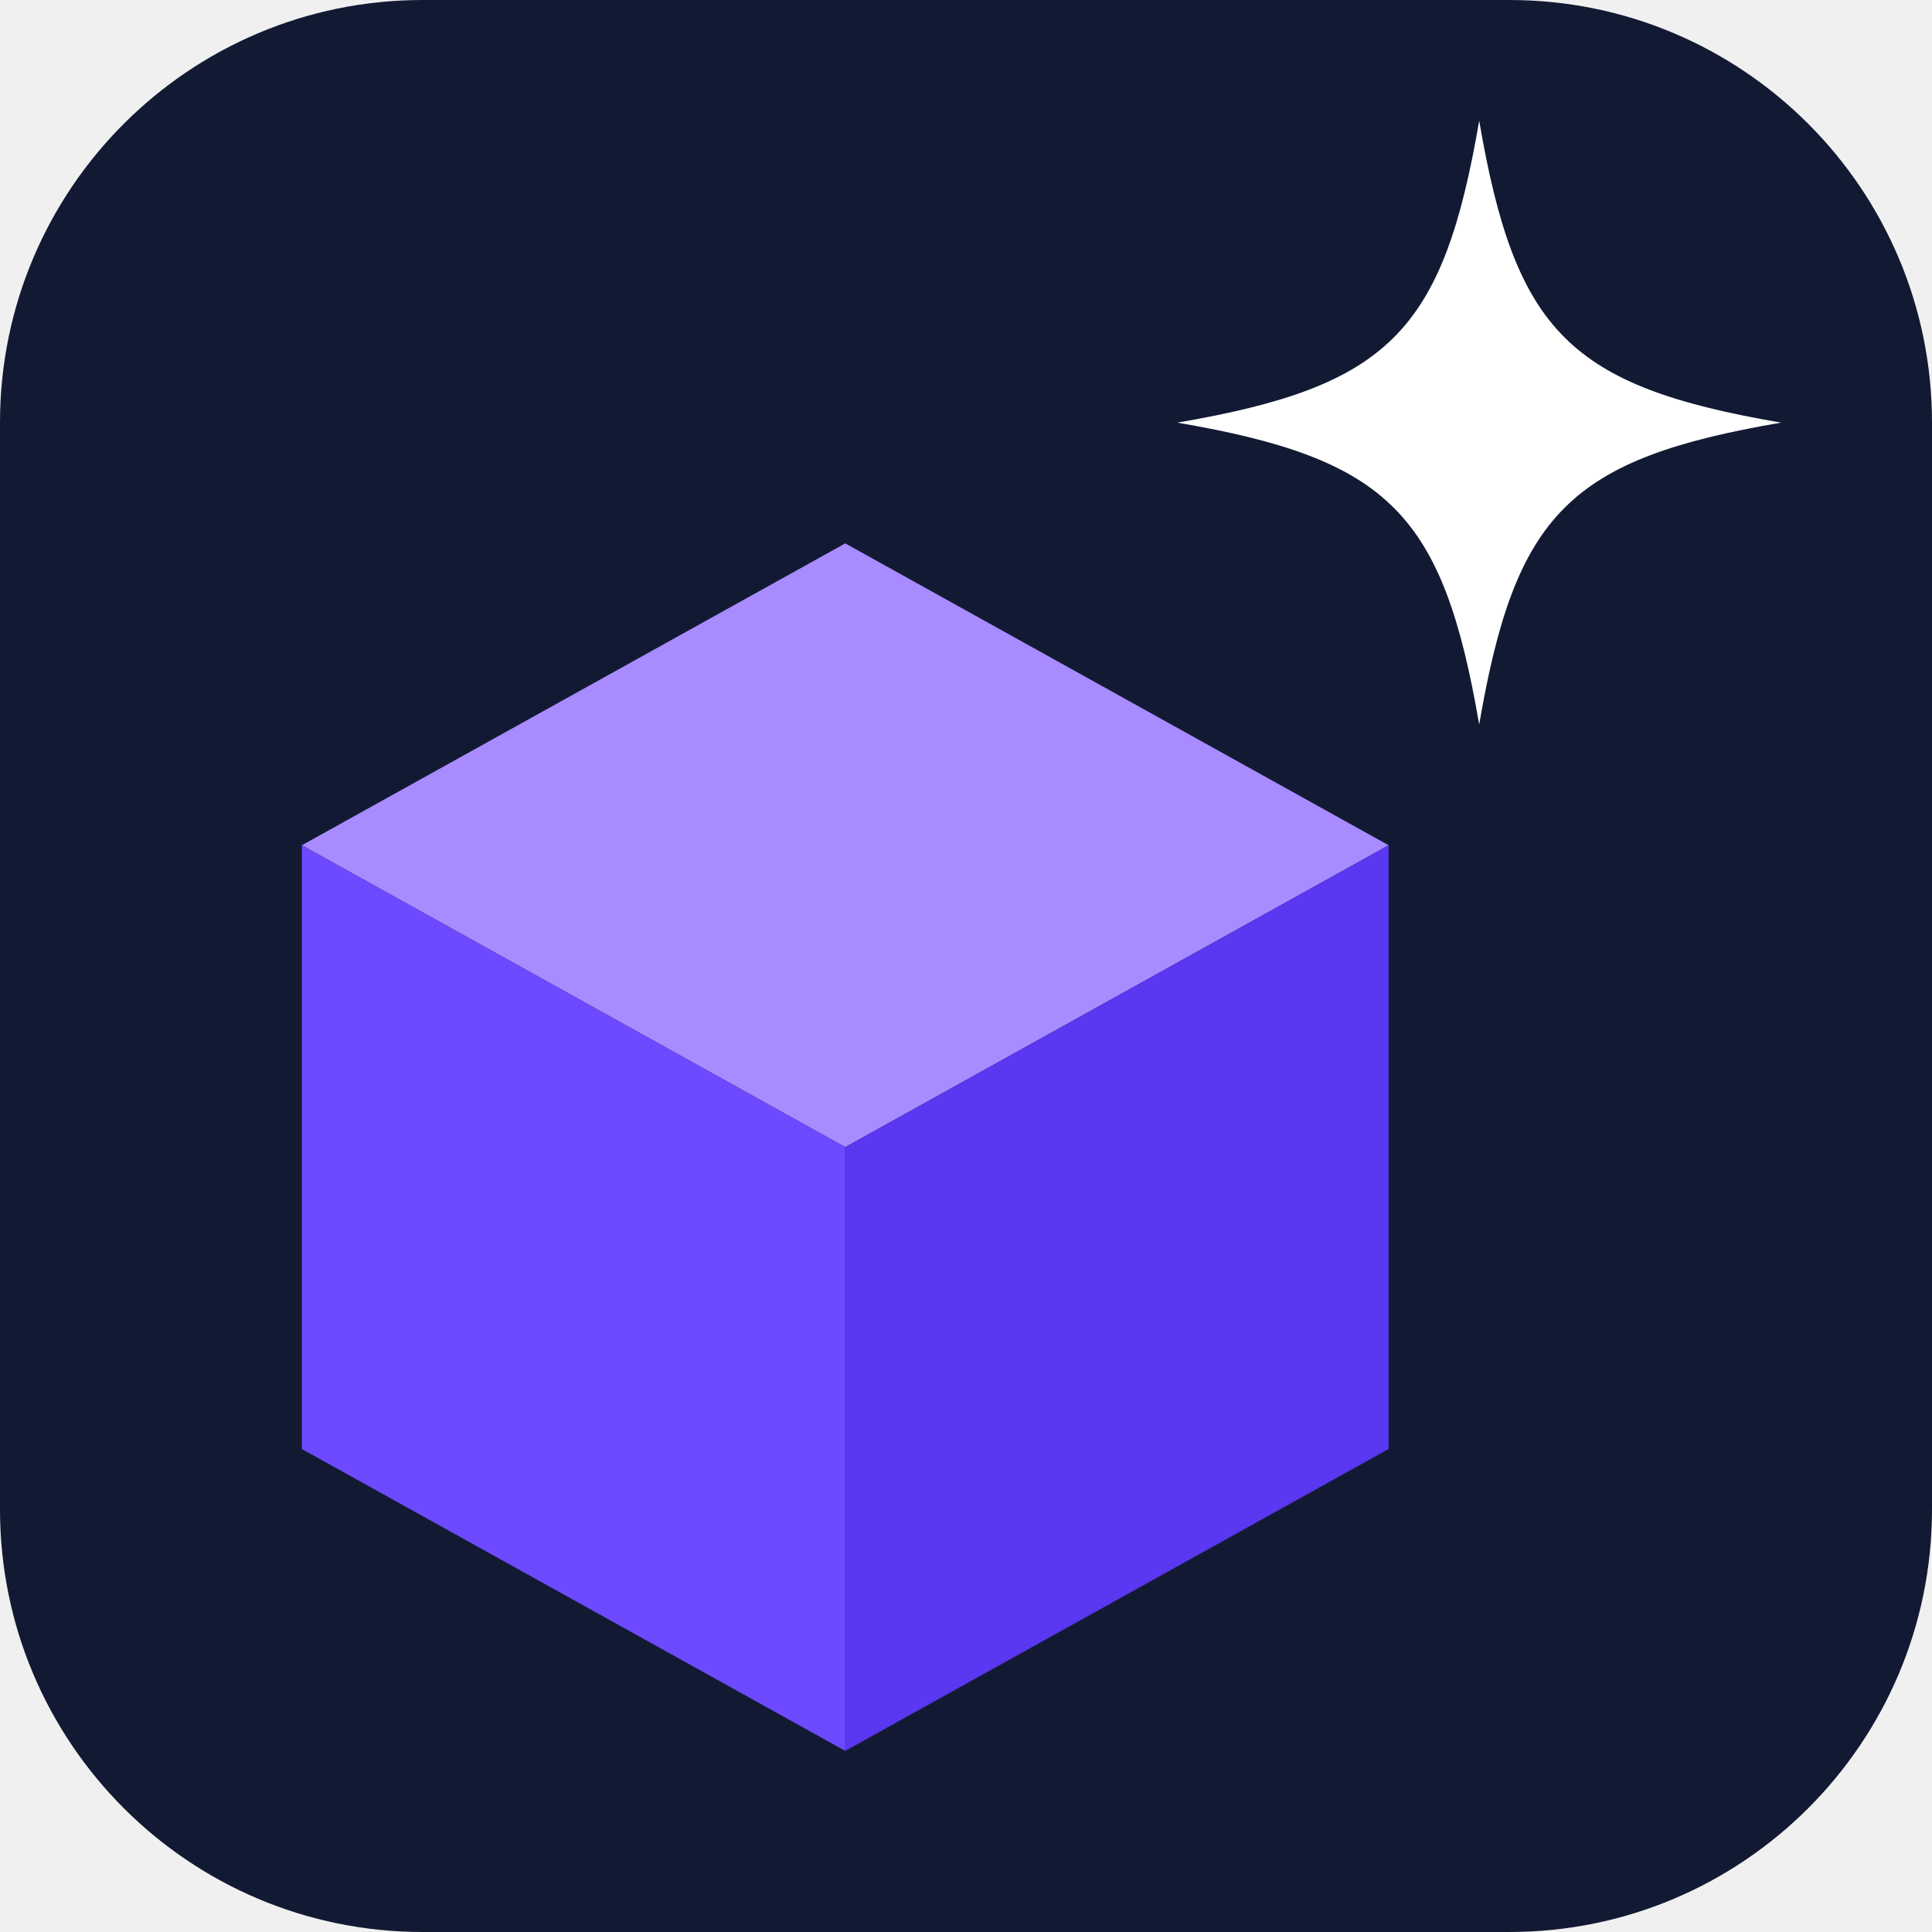
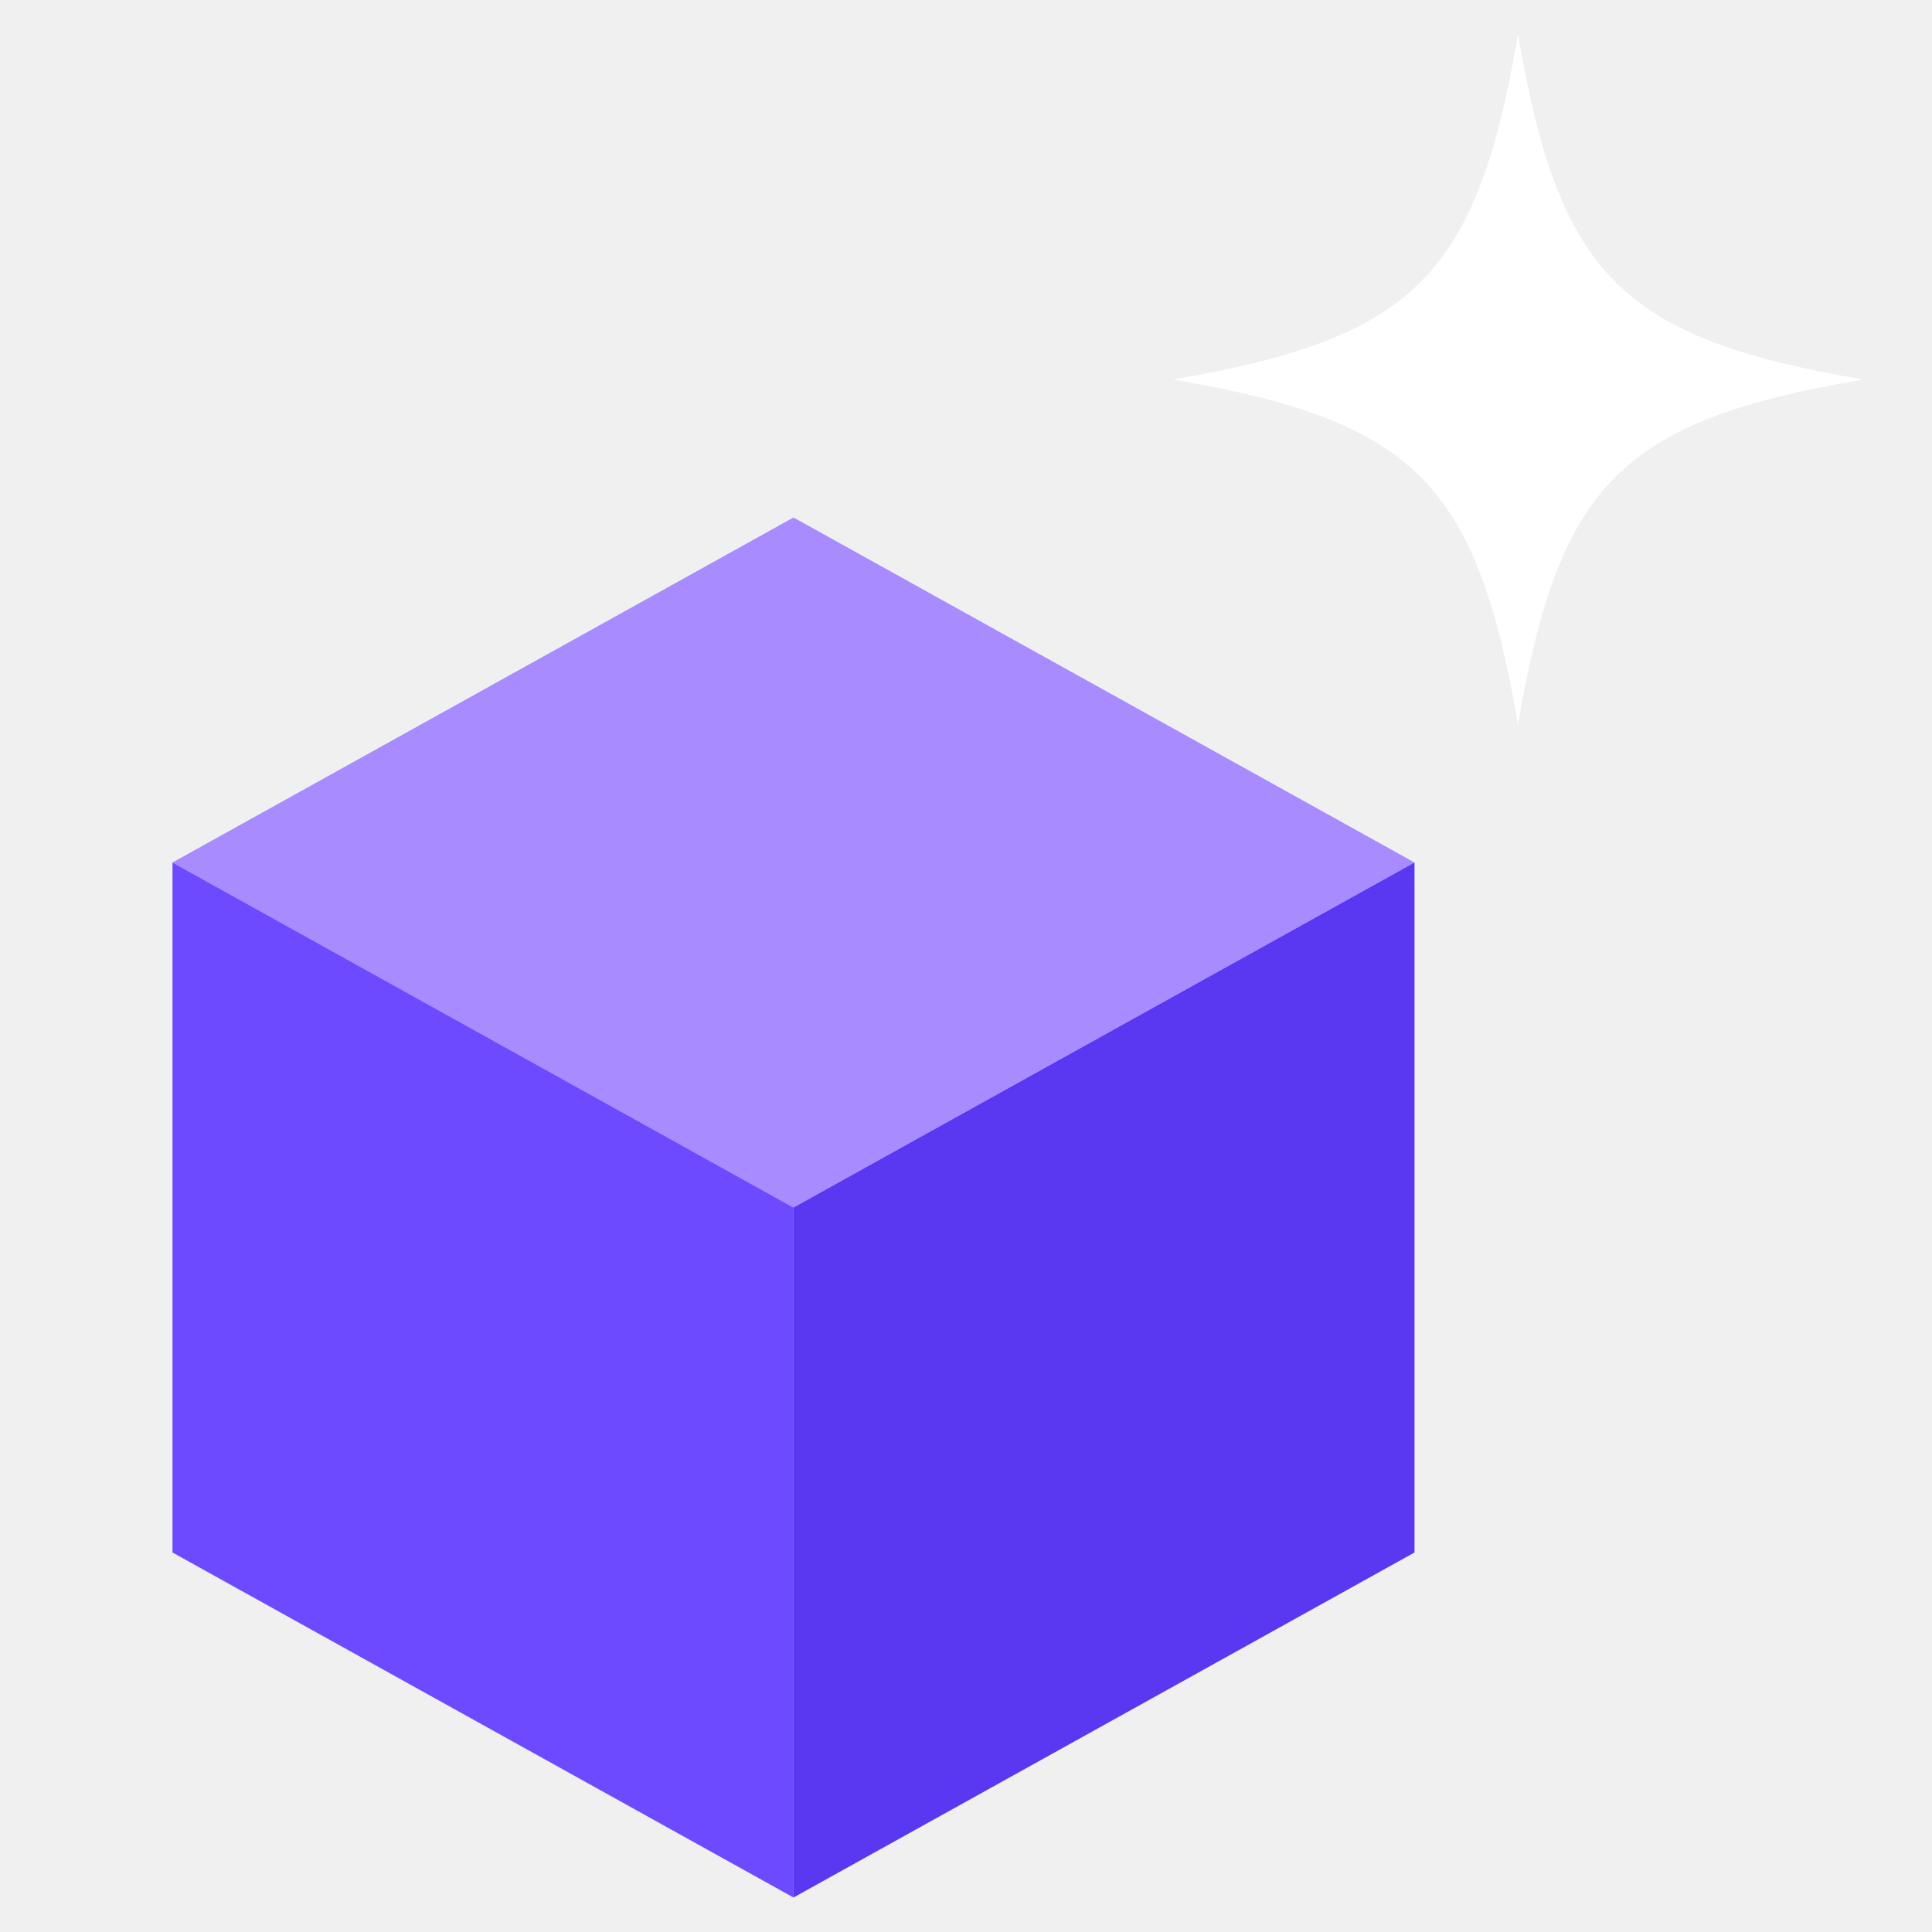
- <svg xmlns="http://www.w3.org/2000/svg" viewBox="0 0 64 64">
-   <rect width="64" height="64" rx="14" fill="#121A33" />
+ <svg xmlns="http://www.w3.org/2000/svg" viewBox="5 3 56 56">
  <path d="M28 18 46 28 28 38 10 28Z" fill="#A78BFF" />
  <path d="M10 28 28 38V58L10 48Z" fill="#6D4AFF" />
  <path d="M46 28 28 38V58L46 48Z" fill="#5A37F0" />
  <path d="M49 4C50.2 11 52 12.8 59 14 52 15.2 50.2 17 49 24 47.8 17 46 15.2 39 14 46 12.8 47.8 11 49 4Z" fill="#FFFFFF" />
</svg>
